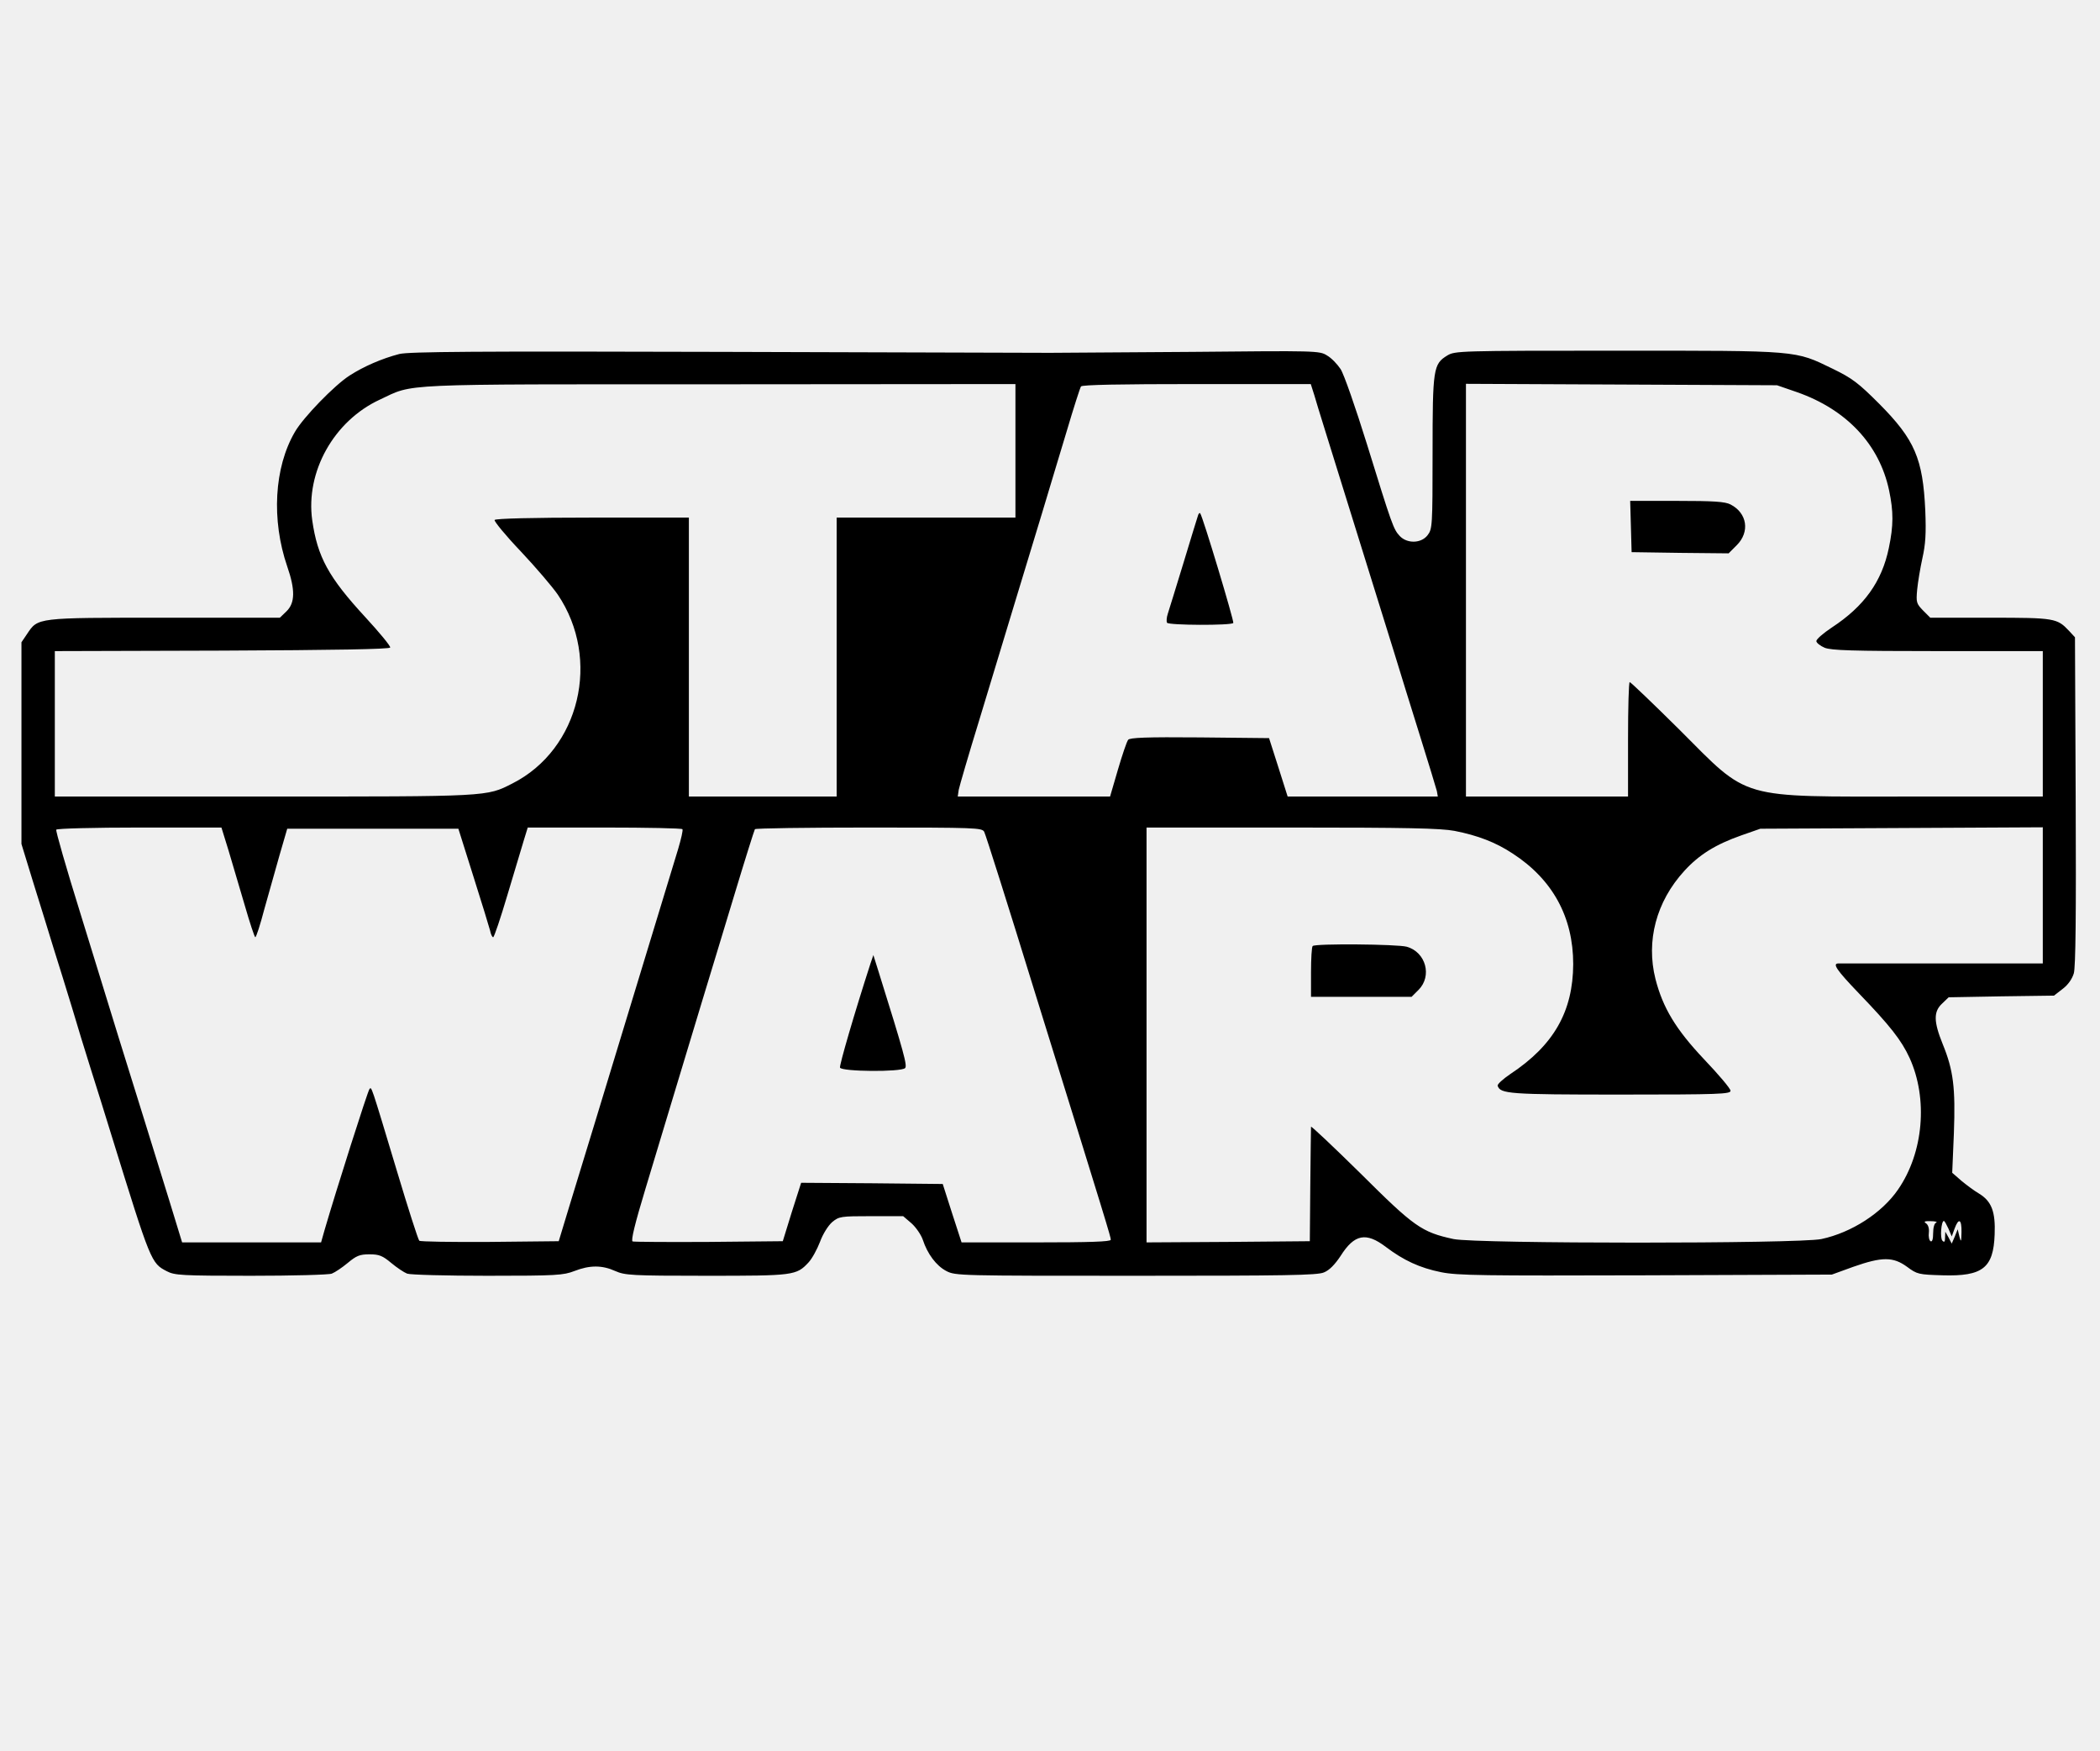
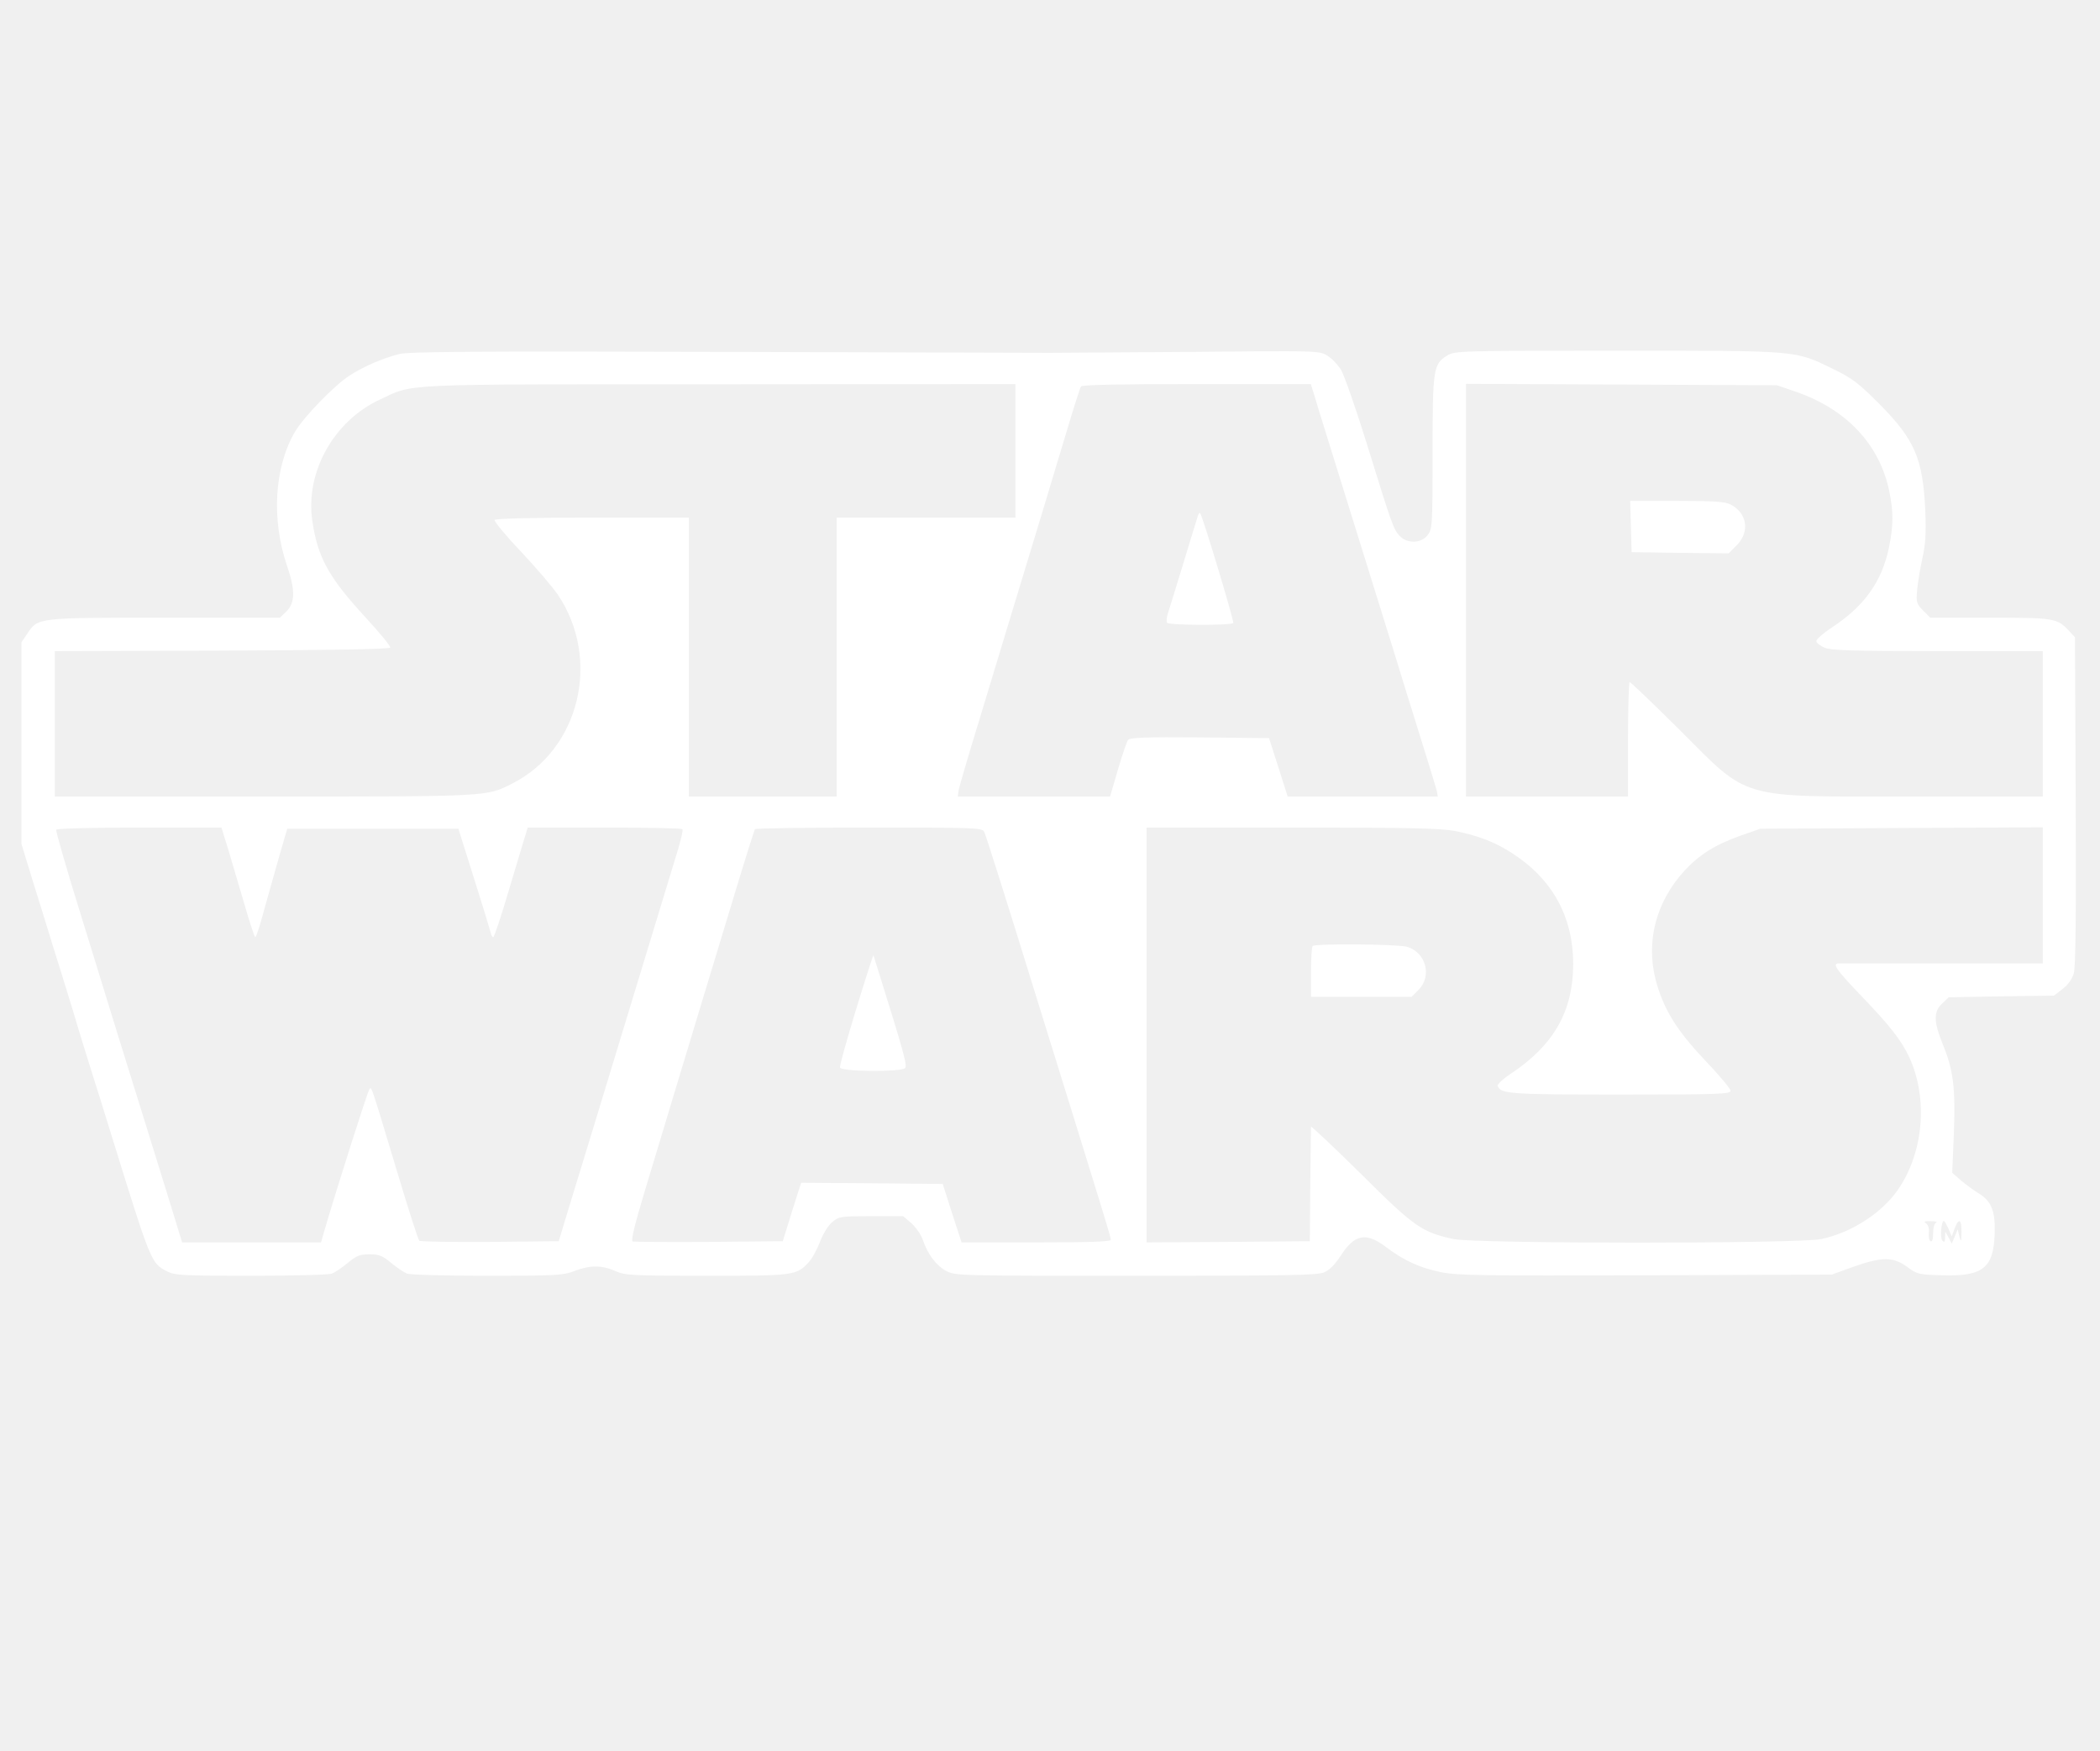
- <svg xmlns="http://www.w3.org/2000/svg" version="1.0" width="120" height="100" viewBox="0 0 881 500">
+ <svg xmlns="http://www.w3.org/2000/svg" version="1.0" fill="white" width="120" height="100" viewBox="0 0 881 500">
  <path d="M167.5 31.4c-7.3 1.9-14.9 5.2-20.8 9-6.3 4-19.5 17.6-23 23.7-8.7 14.9-9.9 36.9-3.2 56.4 3.4 9.8 3.3 15.3-.3 18.8l-2.8 2.7H68.9c-54 0-52.9-.1-57.6 6.9L9 152.3v84.6l5 16.3c2.8 9 6.7 21.5 8.6 27.8 2 6.3 5.4 17.3 7.6 24.5 2.1 7.1 5.6 18.6 7.8 25.5 2.2 6.9 6.2 19.7 8.9 28.5 16.4 52.9 16.5 53.2 23.1 56.6 3.2 1.7 6.2 1.9 35.2 1.9 17.4 0 32.7-.4 34-.9 1.3-.5 4.3-2.5 6.7-4.5 3.6-3 5-3.6 9.1-3.6s5.5.6 9.1 3.6c2.4 2 5.4 4 6.7 4.5 1.3.5 16.5.9 33.7.9 29.1 0 31.8-.2 36.5-2 6.4-2.5 11.6-2.5 17.1 0 4.1 1.8 6.7 2 38.2 2 36.7 0 37.8-.1 42.9-5.6 1.5-1.6 3.6-5.5 4.8-8.6 1.2-3.3 3.4-6.8 5.1-8.3 2.9-2.4 3.6-2.5 16.4-2.5h13.4l3.5 3c1.9 1.7 4 4.8 4.7 6.8 2 6.1 5.7 11 9.9 13.2 3.8 2 5.6 2 79.5 2 62.8 0 76.1-.2 78.9-1.4 2.3-.9 4.6-3.3 7-6.9 5.8-9.2 10.7-10.1 19-3.8 7.4 5.6 14.2 8.8 23.2 10.6 6.9 1.4 17.6 1.5 85.9 1.3l78-.3 9.1-3.3c12-4.2 16.6-4.2 22.4 0 4.3 3.2 4.9 3.3 15 3.6 16.8.5 21.3-3.1 21.8-17.1.4-9.6-1.3-14-6.6-17.2-1.9-1.1-5.1-3.5-7.3-5.3l-3.9-3.4.7-16.6c.7-19.1-.2-26.4-4.7-37.4-3.8-9.4-3.9-13.6-.2-17l2.7-2.6 22.1-.4 22.1-.3 3.6-2.8c2.3-1.7 4-4.2 4.7-6.5.8-2.5 1-25.2.8-72.4l-.3-68.6-2.5-2.7c-5-5.3-6-5.5-33-5.5h-25.2l-3-3c-2.8-2.9-3-3.4-2.5-8.8.3-3.1 1.3-9.1 2.2-13.2 1.3-5.8 1.6-10.3 1.2-20-1-21.7-4.4-29.7-19.3-44.7-8.8-8.8-11.3-10.7-19.5-14.7-16.1-7.8-13.7-7.6-90.4-7.6-66.5 0-68.1.1-71.3 2-5.9 3.6-6.2 5.4-6.2 40.8 0 30.8-.1 32-2.1 34.6-2.7 3.5-8.6 3.6-11.7.3-2.6-2.8-3.2-4.4-13.8-38.7-4.7-15.1-9.6-29.2-11-31.3-1.4-2.1-3.9-4.7-5.7-5.7-3.1-2-4.8-2-56.2-1.5-29.1.2-56.1.4-60 .4-3.8 0-65.7-.2-137.5-.4-103.7-.3-131.5-.1-135.5.9zM426 72v28h-75v117h-62V100h-40.4c-25 0-40.7.4-41.1 1-.3.5 4.6 6.5 11 13.2 6.4 6.8 13.3 14.9 15.5 18.1 18.3 27.1 9.2 64.9-19 79.2-11 5.6-9.4 5.5-104.4 5.5H23v-61l70.2-.2c47.2-.2 70.2-.6 70.5-1.3.2-.6-4.6-6.4-10.5-12.8-15.4-16.7-20-25.2-22.2-40.5-2.9-20.4 9.1-41.8 28.4-50.7 14.5-6.8 5.7-6.4 142.4-6.4L426 44v28zm125.4-23.3c.7 2.7 7.6 24.6 15.1 48.8 7.5 24.2 15.7 50.5 18.2 58.5 2.4 8 7.4 23.9 11 35.5 3.6 11.5 6.8 22 7.1 23.2l.4 2.3h-63l-3.9-12.3-3.9-12.2-29-.3c-22.6-.2-29.4.1-30.1 1-.6.7-2.5 6.4-4.3 12.5l-3.3 11.3h-63.9l.4-2.8c.3-1.5 4.1-14.6 8.6-29.2 4.4-14.6 11-36.4 14.7-48.5 3.7-12.1 8.9-29.4 11.7-38.5 2.7-9.1 7.4-24.5 10.3-34.2 2.9-9.8 5.6-18.2 6-18.8.4-.7 16.5-1 48.5-1h47.9l1.5 4.7zm202.5-1.3c20.8 7.3 34.5 21.9 38.6 41.1 1.9 9 1.9 14.8-.1 24.3-2.9 14-10.3 24.4-23.9 33.3-3.6 2.4-6.5 4.9-6.5 5.7 0 .7 1.6 2 3.5 2.8 2.8 1.1 11.3 1.4 47.5 1.4h44v61h-54.8c-73.7 0-67.9 1.7-97.7-28.1-11-10.9-20.4-19.9-20.8-19.9-.4 0-.7 10.8-.7 24v24h-68V43.9l65.3.3 65.2.3 8.4 2.9zm-658 192.3c1.6 5.4 4.7 15.8 6.8 23 2.1 7.3 4.1 13.3 4.4 13.3.4 0 2.1-5.3 3.8-11.8 1.8-6.4 4.7-16.7 6.4-22.7l3.2-11h71.8l6.3 20c3.5 11 6.6 21.2 7 22.7.3 1.6.9 2.8 1.3 2.8s3.1-8 6-17.8c2.9-9.7 6-20.1 6.9-23l1.6-5.2h32.2c17.8 0 32.5.3 32.7.7.3.5-.6 4.2-1.8 8.3-4.2 13.9-29.3 96.3-35 115-3.1 10.2-7.8 25.5-10.4 34l-4.7 15.5-28.9.3c-15.9.1-29.2-.1-29.6-.5-.5-.5-4.7-13.6-9.4-29.3-11.1-36.9-10.6-35.3-11.5-34.3-.7.7-13.9 42.2-18.8 59l-1.5 5.3H76.4l-5.3-17.3c-2.9-9.4-7.7-24.9-10.6-34.2-2.9-9.4-7.8-25.1-10.9-35-3-9.9-10.3-33.3-16-51.9-5.8-18.6-10.3-34.3-10-34.7.3-.5 16-.9 34.9-.9h34.4l3 9.7zm317-7.9c.6 1.1 10.1 31.1 21.1 66.8 30.7 98.8 32 103.1 32 104.3 0 .8-8.9 1.1-31.3 1.1h-31.3l-4-12.3-3.9-12.2-29.7-.3-29.7-.2-3.9 12.2-3.8 12.3-30.9.3c-17.1.1-31.5 0-32.1-.2-.8-.3 1-7.6 5.3-21.8 7.3-24.4 16.9-55.8 24.1-79.8 2.8-9.1 8.7-28.7 13.2-43.5 4.5-14.9 8.4-27.3 8.7-27.8.2-.4 21.8-.7 47.8-.7 45 0 47.5.1 48.4 1.8zm197.3-.4c9.7 1.9 17.3 4.8 24.4 9.5 16.8 10.9 25.4 26.7 25.4 46.4-.1 19.8-8.1 34-26.4 46.1-3.1 2.1-5.5 4.3-5.3 4.9 1.1 3.4 4.7 3.7 51.5 3.7 41.5 0 46.2-.2 46.2-1.6 0-.9-5-6.8-11.1-13.2-11.9-12.6-17.3-21.6-20.4-33.7-4-15.9.3-32.4 12.1-45.3 6.2-6.8 13.1-11.1 23.9-14.9l8-2.8 59.3-.3 59.2-.3V287h-85.7c-2.7 0-.9 2.7 8.6 12.6 13 13.5 17.8 19.6 21.2 27 7.8 17.1 5.9 39.7-4.8 55.2-6.7 9.8-19.5 18.1-32.2 20.8-9.7 2-144.5 2-154.3 0-13.4-2.9-16.5-5.1-39-27.5-11.5-11.3-20.8-20.1-20.8-19.6 0 .6-.2 11.6-.3 24.5l-.2 23.5-34.2.3-34.3.2V230h60.9c48.3 0 62.4.3 68.3 1.4zm202.1 164.3c-.8.2-1.3 2.2-1.3 4.4 0 2.6-.4 3.8-1.1 3.4-.6-.4-.9-2-.7-3.6.2-1.8-.3-3.3-1.2-3.9-1.1-.7-.6-1 2-.9 1.9 0 2.9.3 2.3.6zm5.1 2.5 1.4 3.3 1.2-3.3c1.7-4.6 3-4 2.9 1.5-.1 4.2-.2 4.4-.9 1.8l-.7-3-1.2 3-1.3 3-1.3-2.5-1.4-2.5-.1 2.4c0 1.9-.3 2.2-1.1 1.4-1.1-1.1-.5-8.3.6-8.3.3 0 1.1 1.5 1.9 3.2z" />
  <path d="M502.6 99.1c-.3.8-3 9.7-6.1 19.9-3.1 10.2-6.1 19.8-6.6 21.4-.5 1.5-.6 3.2-.3 3.7.6 1.1 27.1 1.2 27.8.1.4-.7-12.9-45-13.9-46-.2-.3-.7.1-.9.9zM684.2 103.7l.3 10.8 20.3.3 20.4.2 3.4-3.4c5.6-5.6 4.4-13.5-2.6-17.1-2.3-1.2-7.1-1.5-22.5-1.5h-19.6l.3 10.7zM365.2 287c-6.8 21-13.1 42.7-12.8 43.7.7 1.7 25.6 1.9 27.3.2 1-1-.4-6.2-11.1-40.4l-2.2-7-1.2 3.5zM550.7 279.7c-.4.3-.7 5.3-.7 11V301h42.2l2.9-2.9c5.8-5.8 3.1-15.8-4.9-18.1-4-1.1-38.5-1.4-39.5-.3z" />
</svg>
